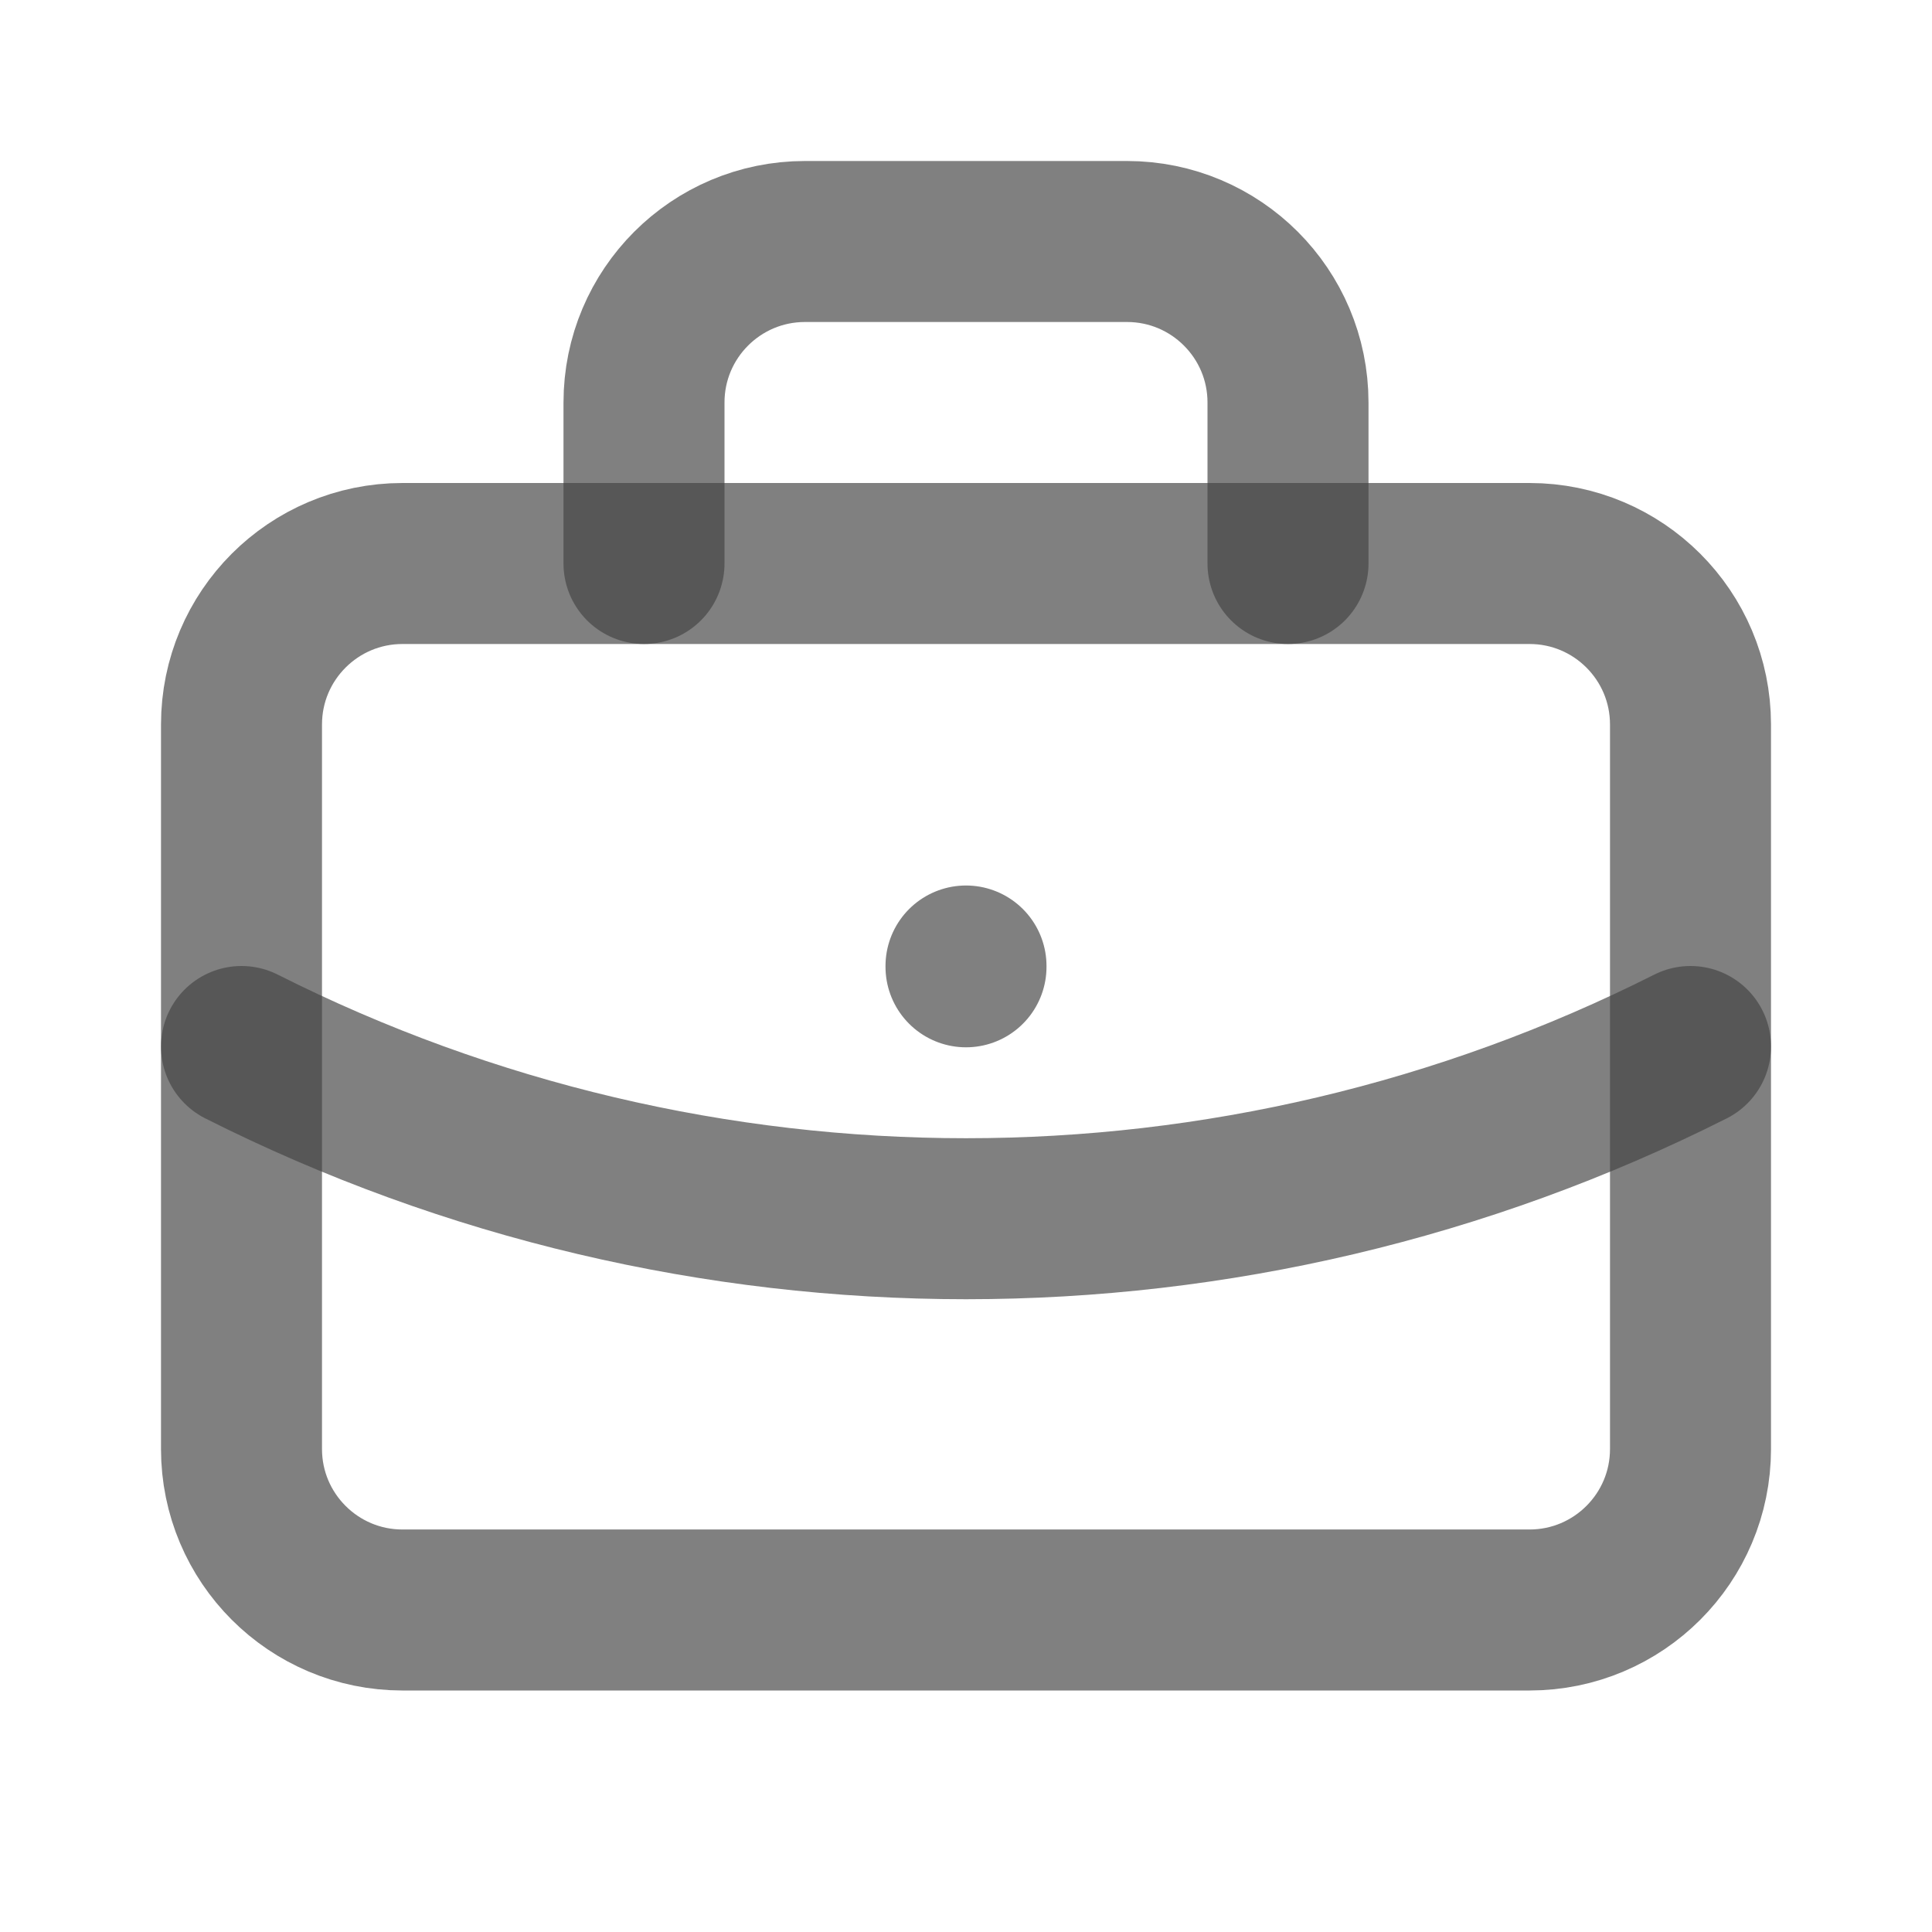
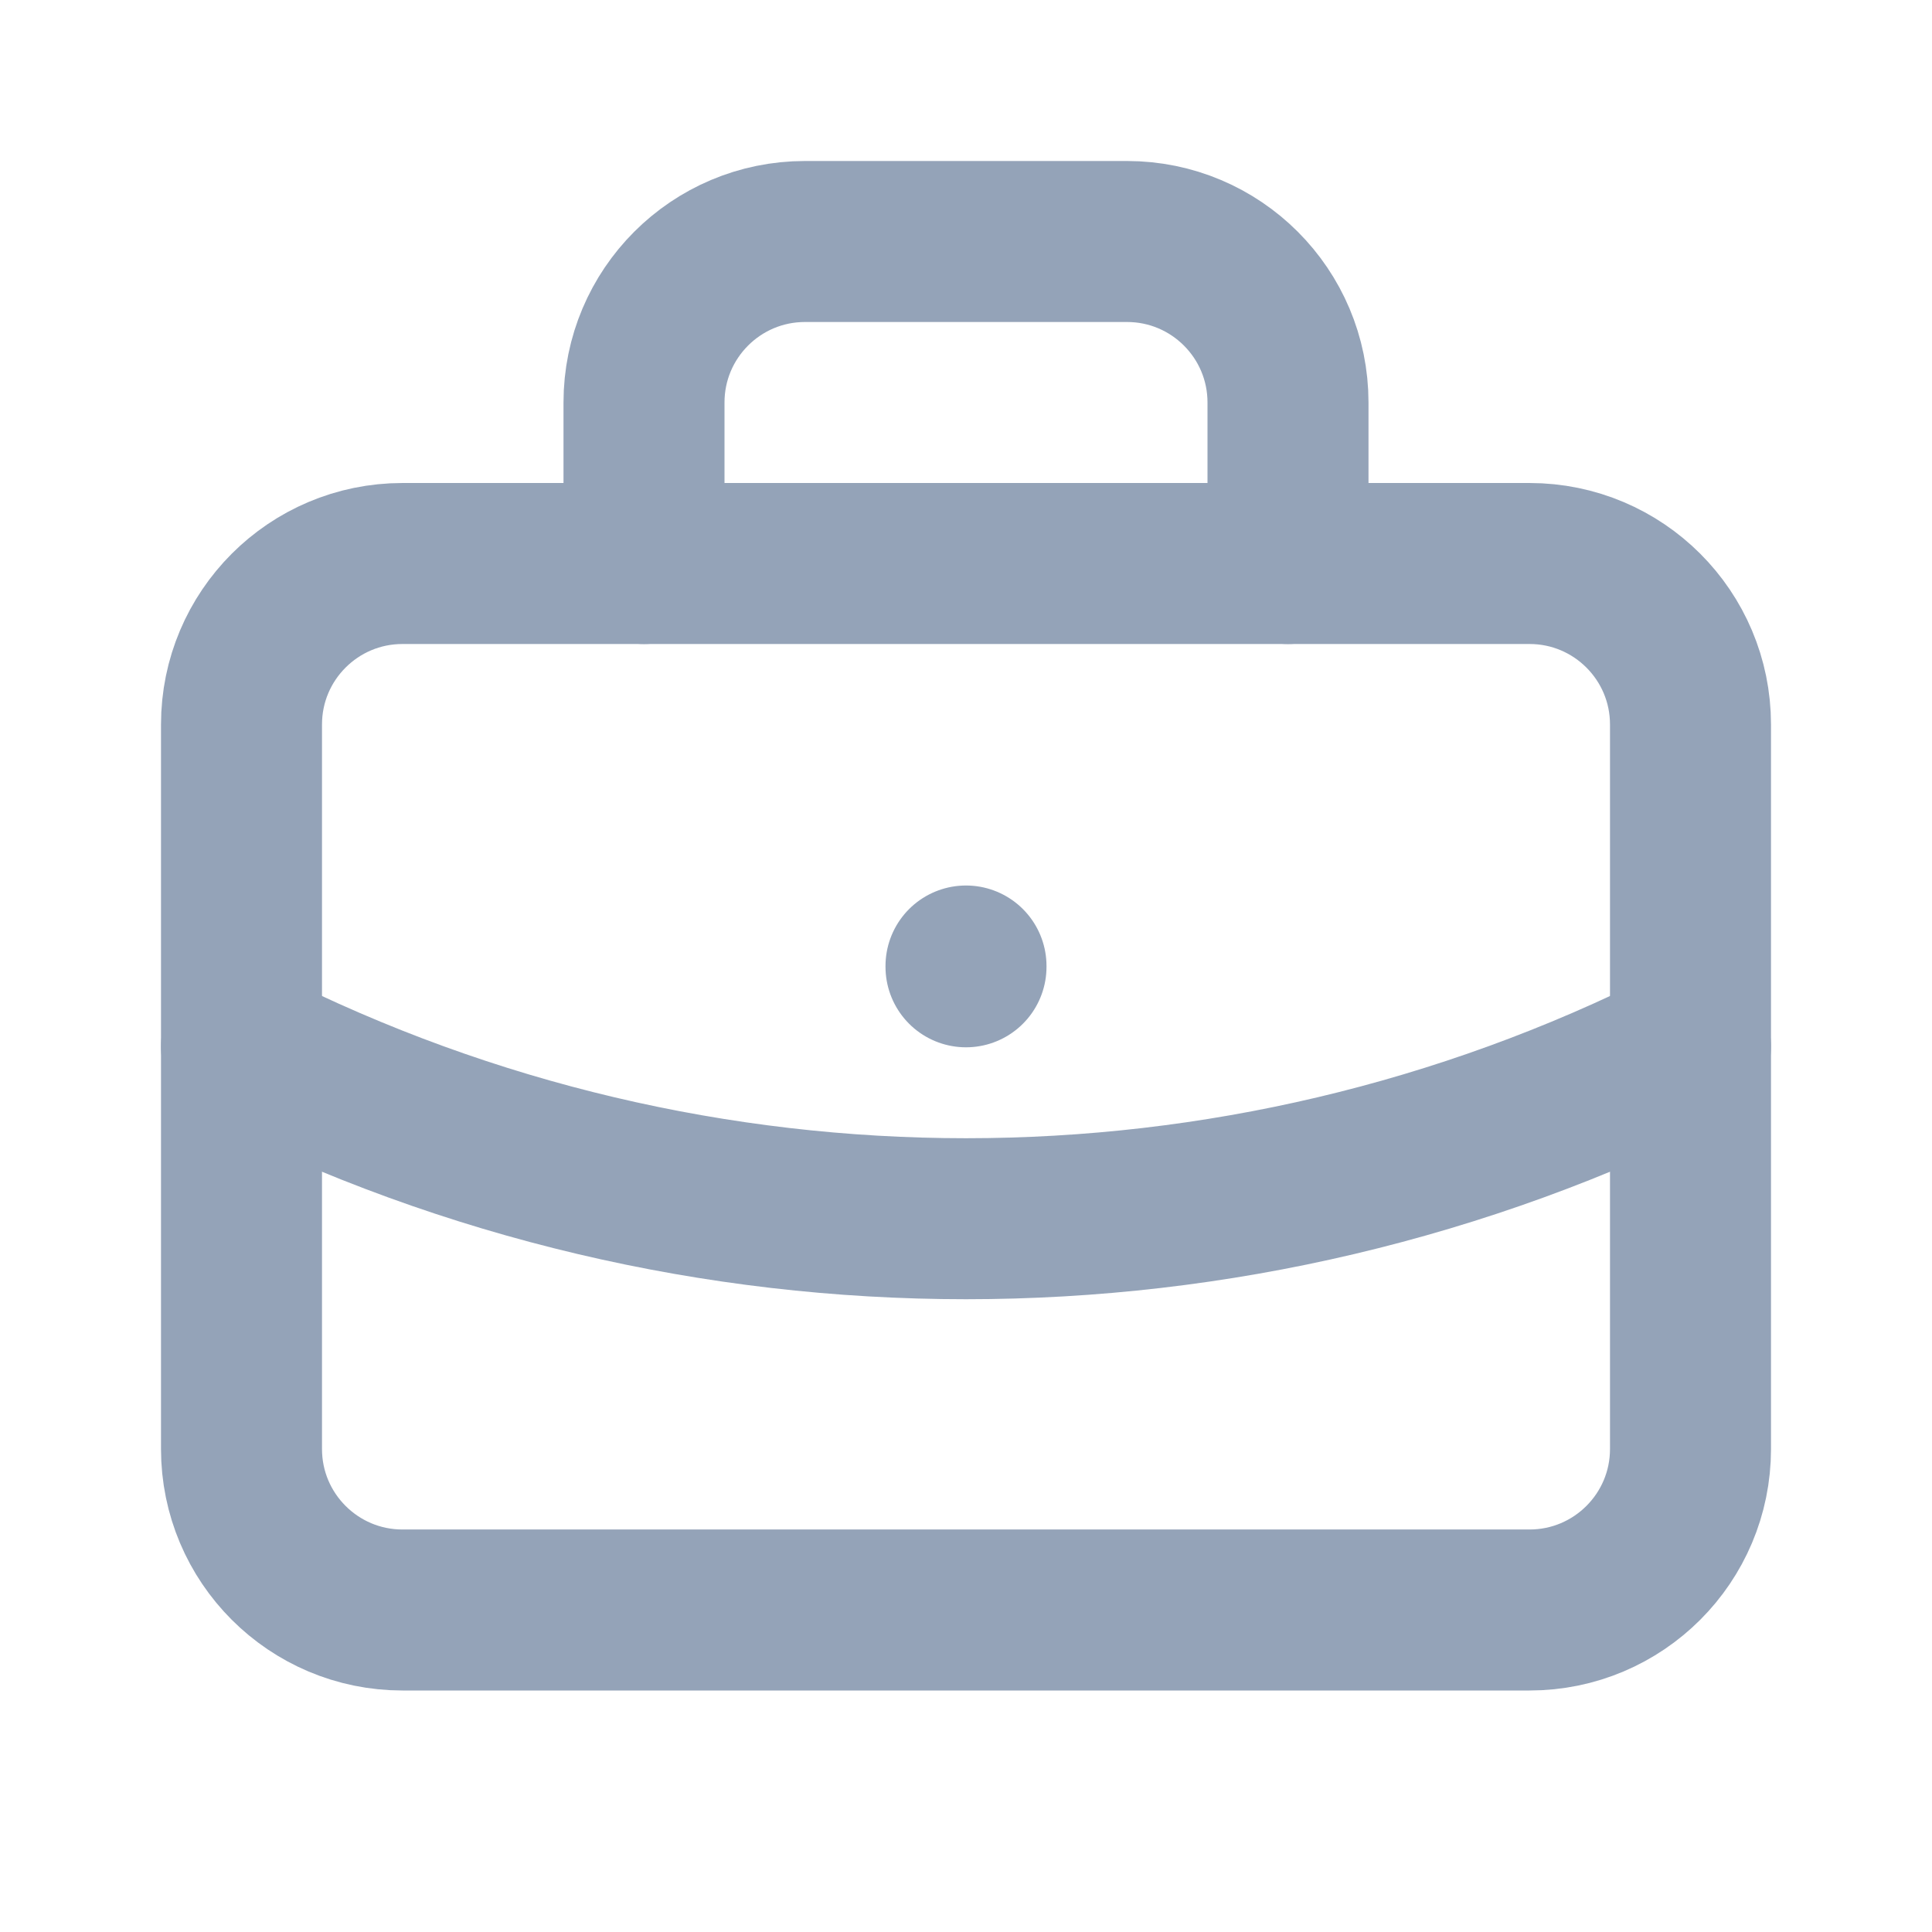
- <svg xmlns="http://www.w3.org/2000/svg" width="24" height="24" viewBox="0 0 24 24" stroke-width="2" stroke="#454545ad" fill="none" stroke-linecap="round" stroke-linejoin="round">
+ <svg xmlns="http://www.w3.org/2000/svg" width="24" height="24" viewBox="0 0 24 24" stroke-width="2" stroke="#94A3B8" fill="none" stroke-linecap="round" stroke-linejoin="round">
  <path stroke="none" d="M0 0h24v24H0z" fill="none" />
  <path d="M3 7m0 2a2 2 0 0 1 2 -2h14a2 2 0 0 1 2 2v9a2 2 0 0 1 -2 2h-14a2 2 0 0 1 -2 -2z" />
  <path d="M8 7v-2a2 2 0 0 1 2 -2h4a2 2 0 0 1 2 2v2" />
  <path d="M12 12l0 .01" />
  <path d="M3 13a20 20 0 0 0 18 0" />
</svg>
